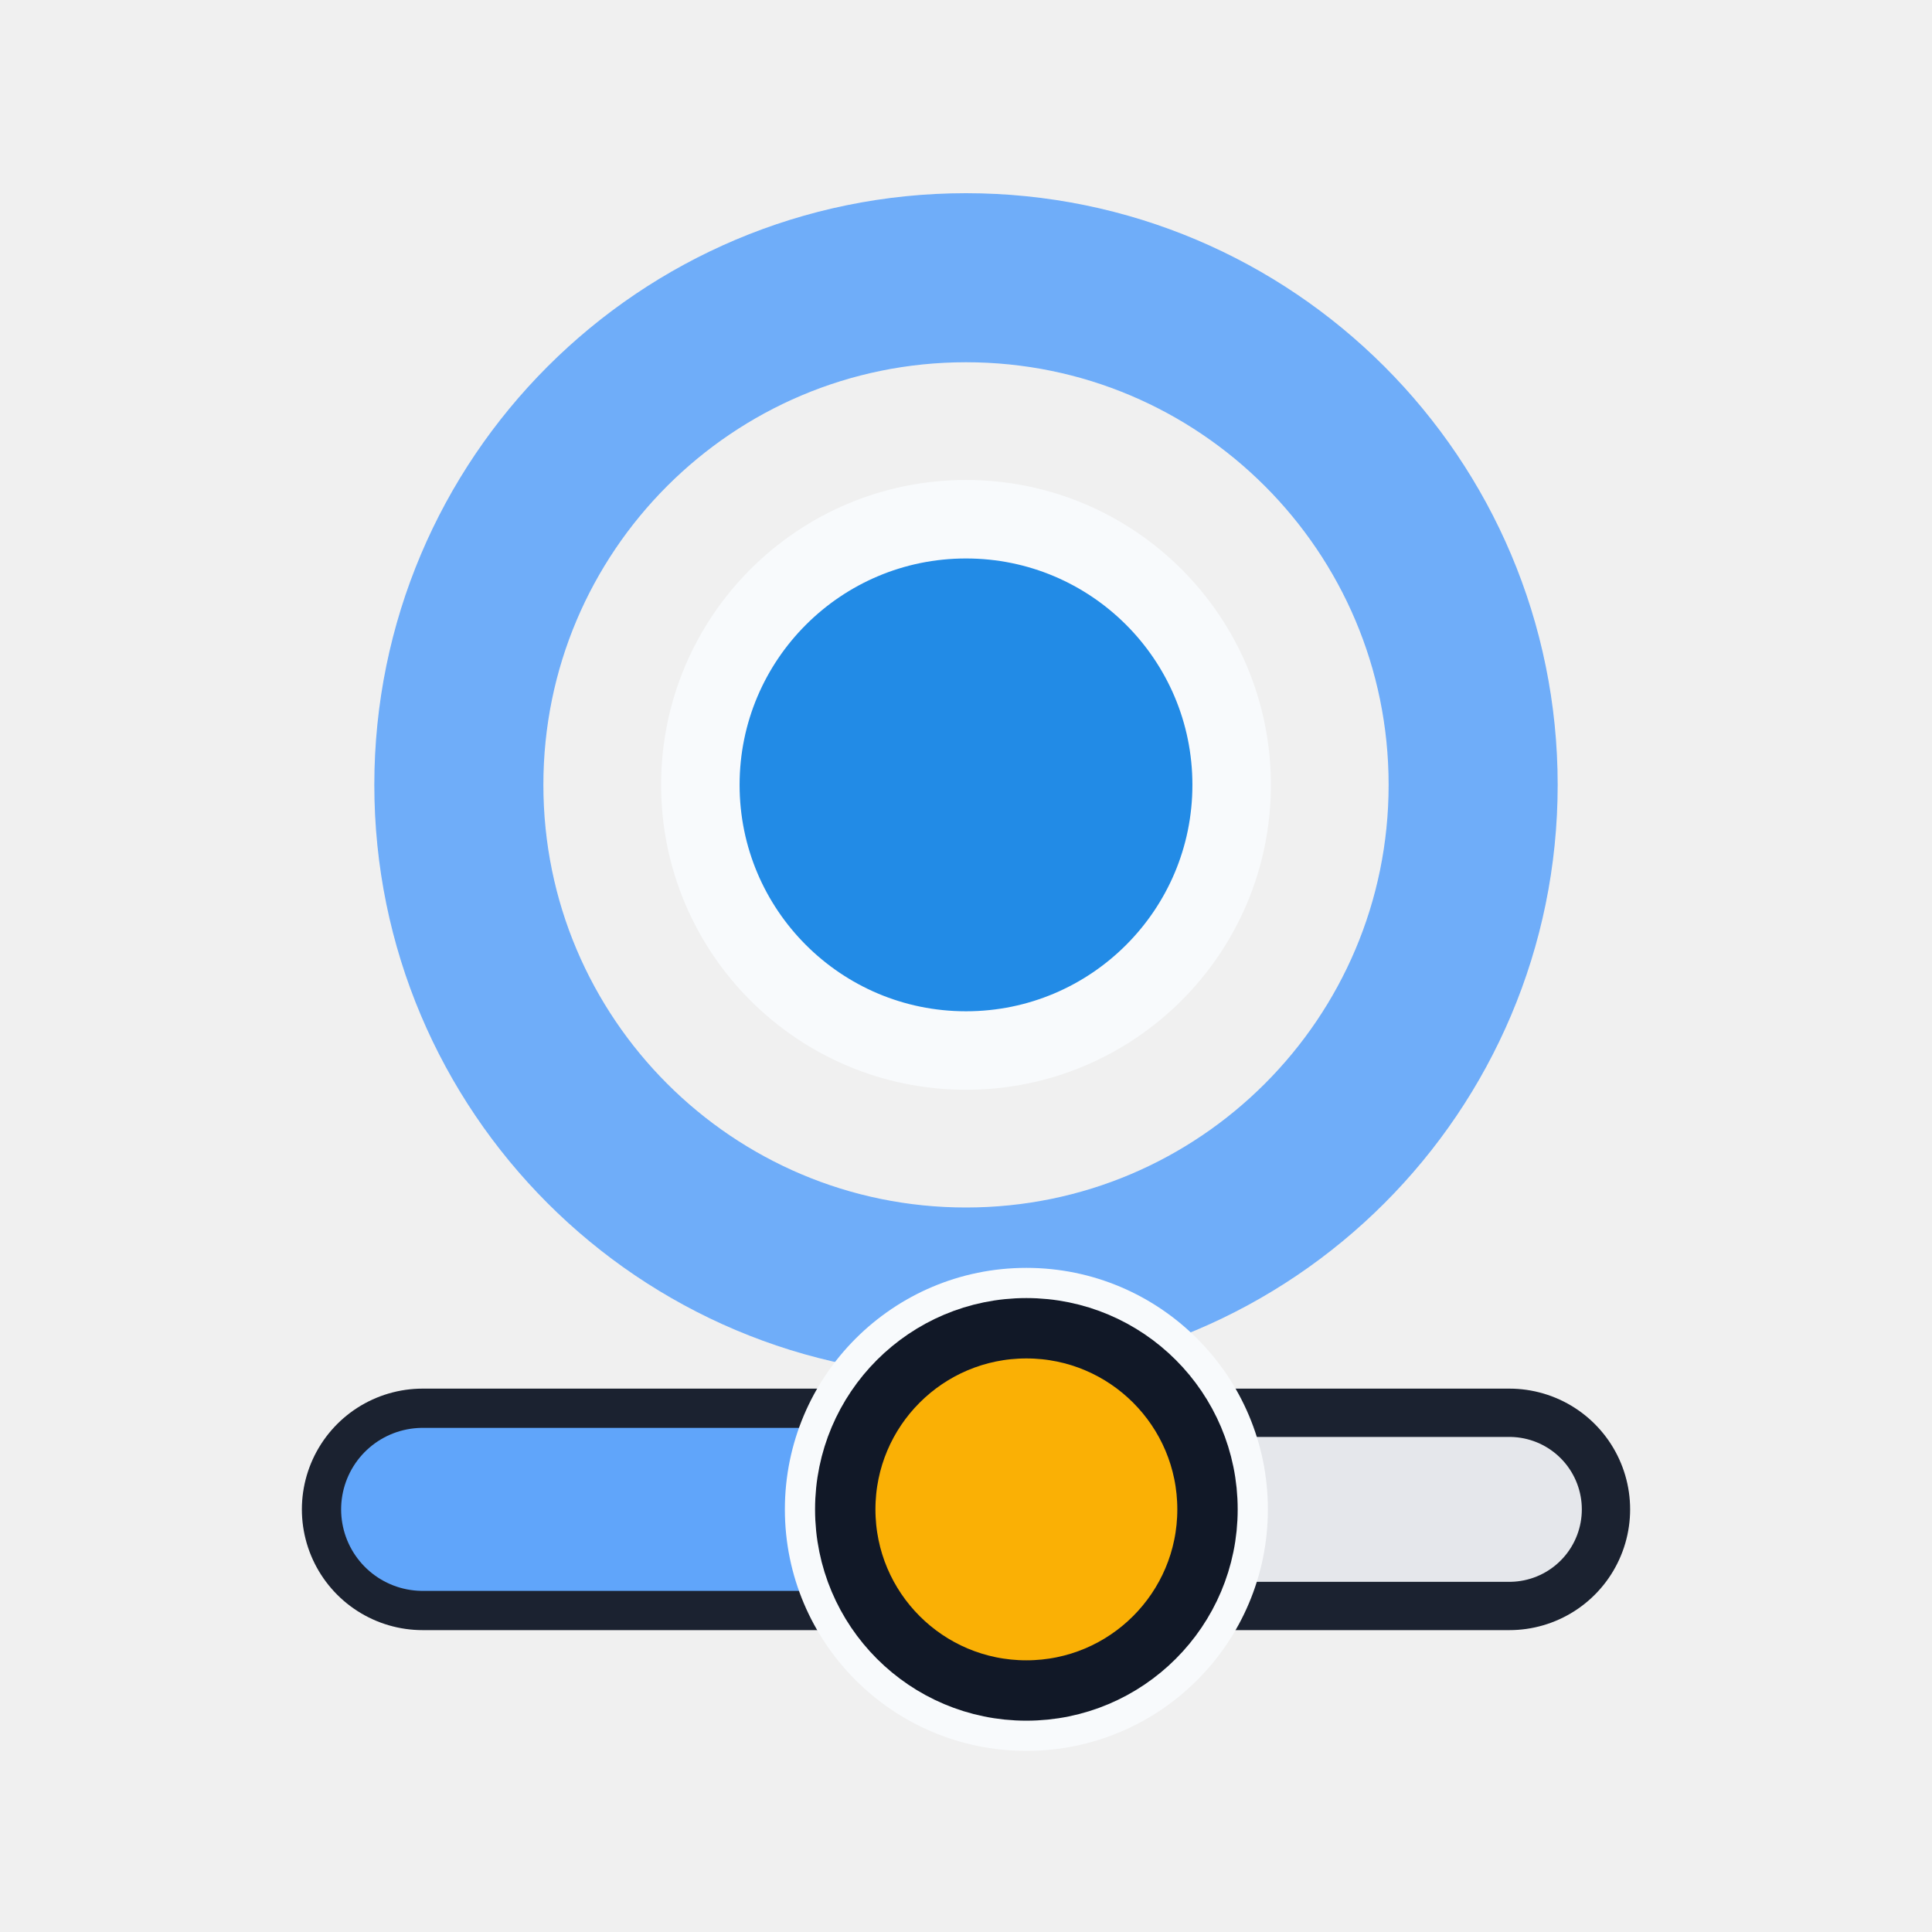
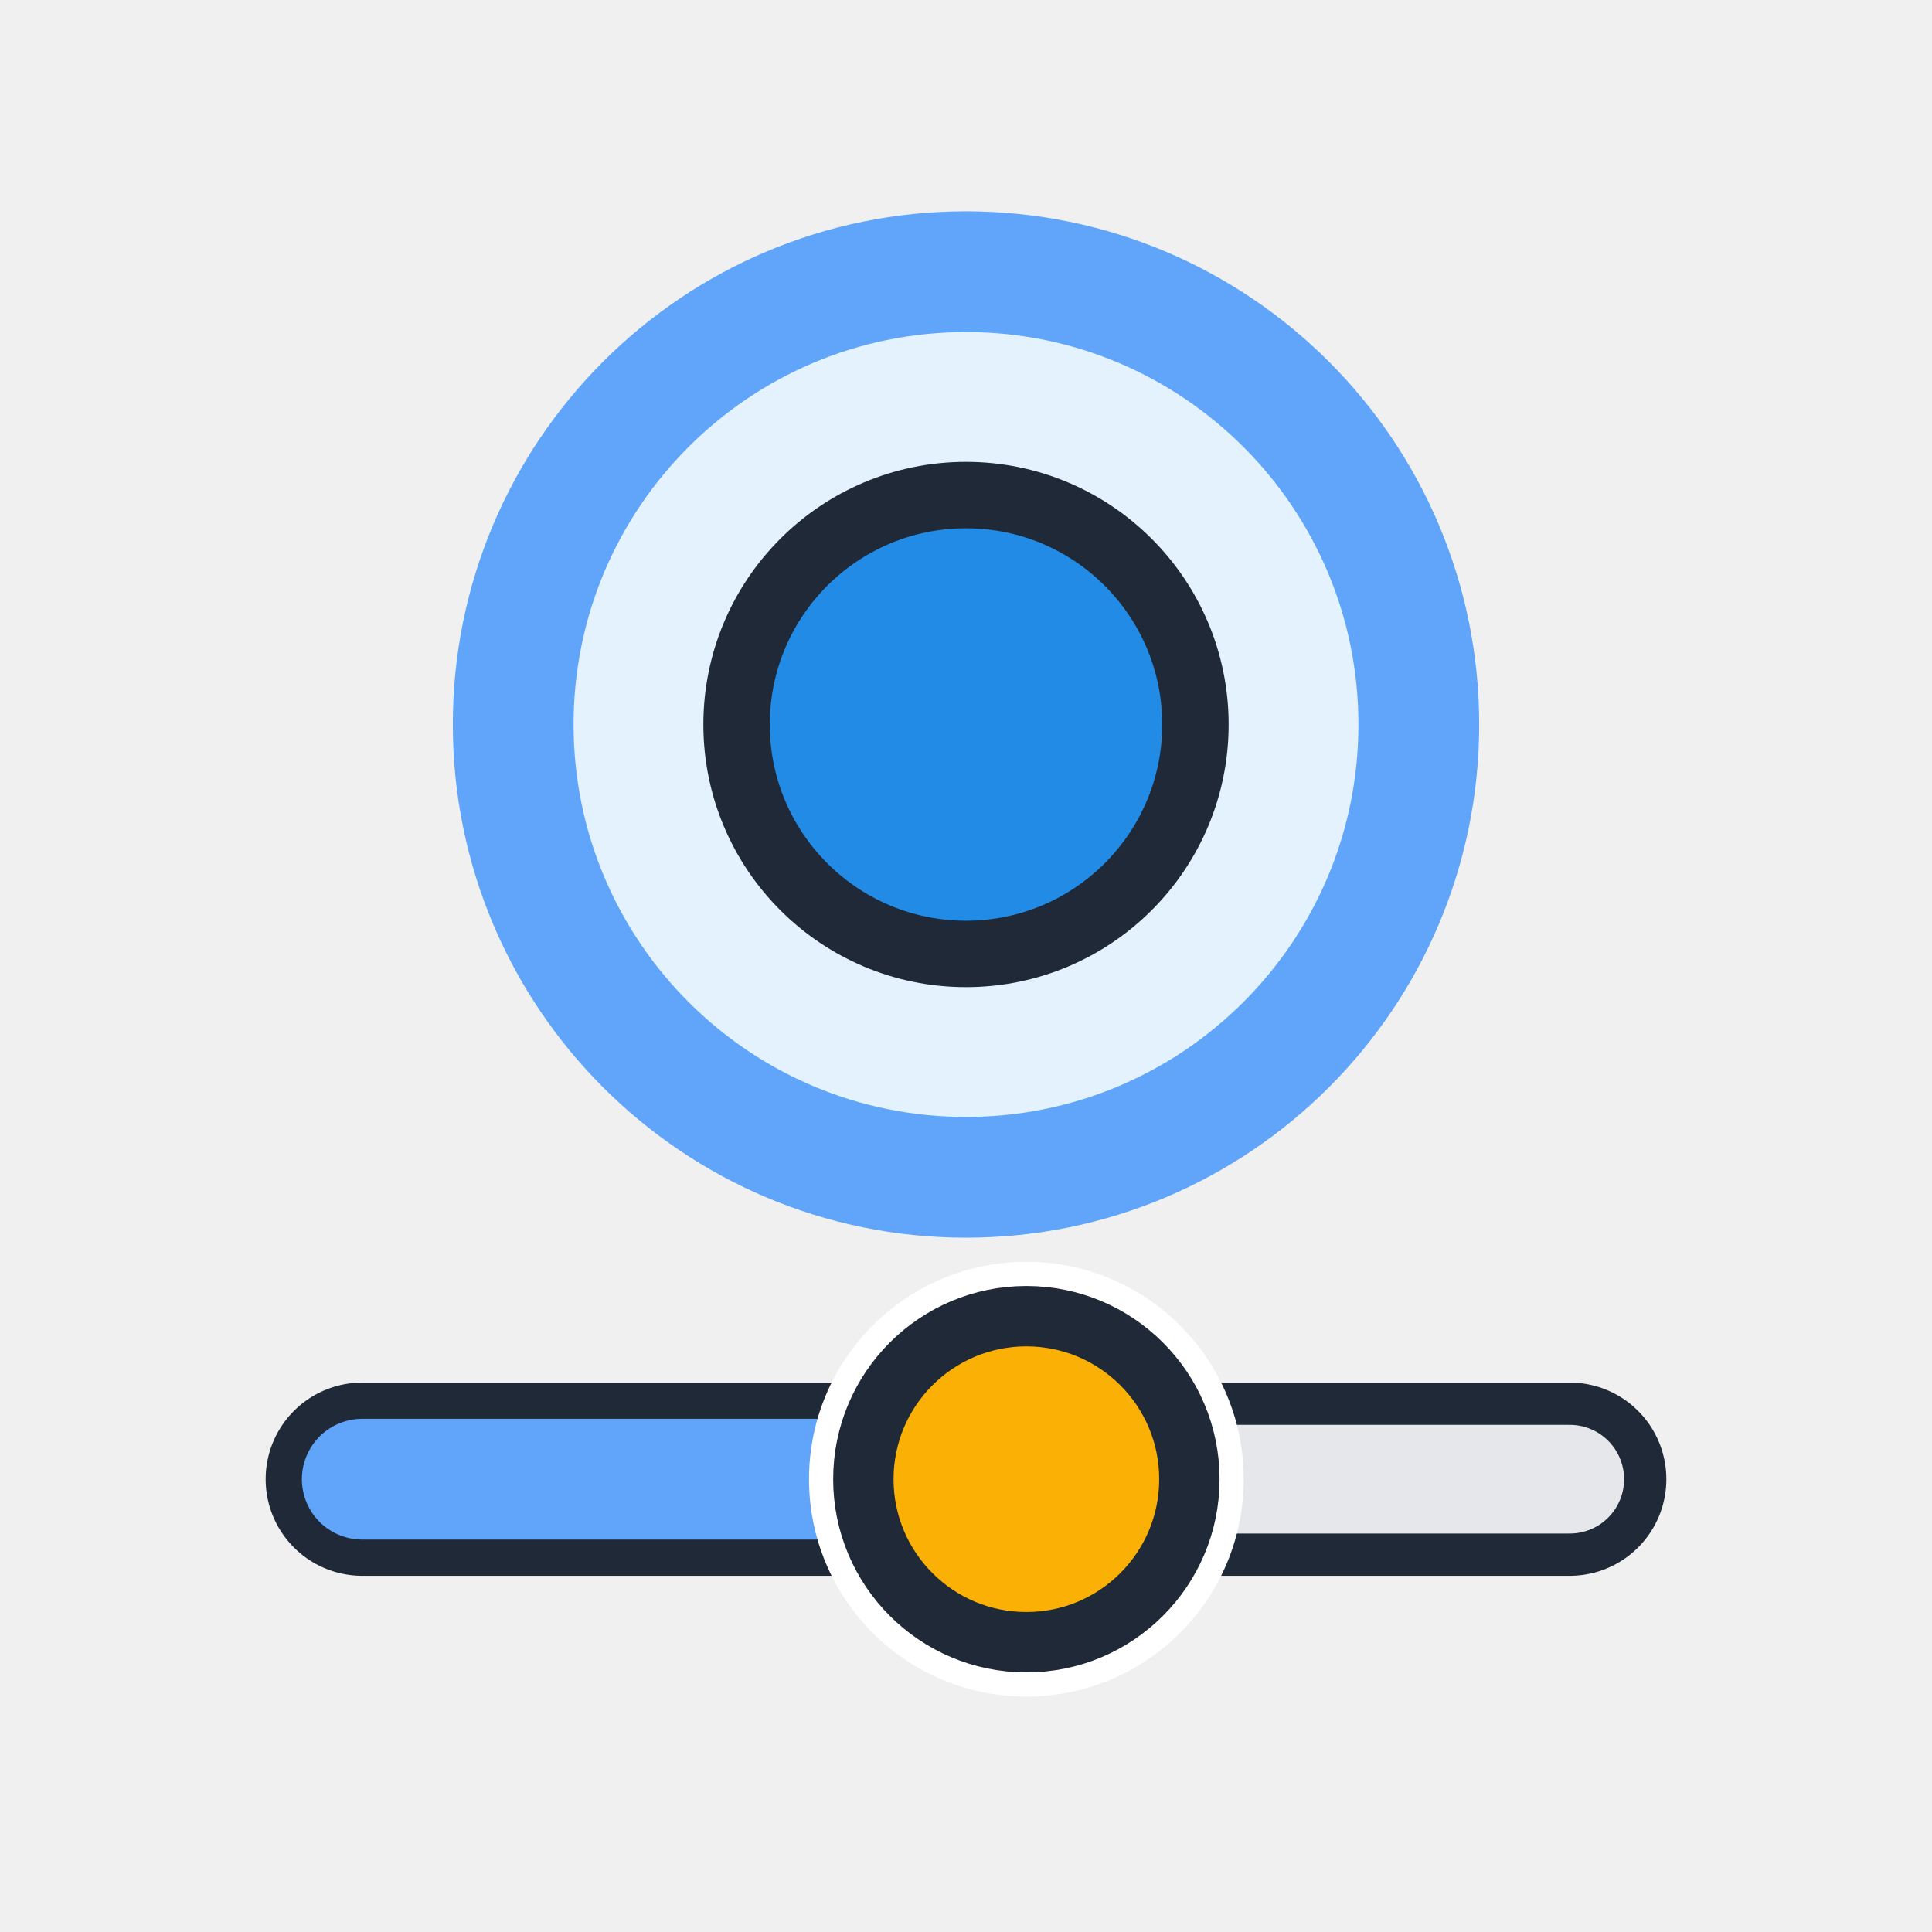
<svg xmlns="http://www.w3.org/2000/svg" width="32" height="32" viewBox="0 0 32 32" fill="none">
-   <circle cx="16" cy="13" r="8.4" stroke="#60A5FA" stroke-width="2.8" opacity="0.9" />
-   <circle cx="16" cy="13" r="4.4" fill="#228BE6" stroke="#F8FAFC" stroke-width="1.3" />
-   <path d="M7 25H25" stroke="#111827" stroke-width="4.0" stroke-linecap="round" opacity="0.95" />
-   <path d="M7 25H25" stroke="#E5E7EB" stroke-width="2.4" stroke-linecap="round" />
-   <path d="M7 25H17" stroke="#60A5FA" stroke-width="2.7" stroke-linecap="round" />
-   <circle cx="17" cy="25" r="4.0" fill="#F8FAFC" />
-   <circle cx="17" cy="25" r="3.0" fill="#FAB005" stroke="#111827" stroke-width="1.0" />
+   <circle cx="16" cy="12" r="7.5" fill="#E3F2FD" stroke="#60A5FA" stroke-width="2" />
+   <circle cx="16" cy="12" r="3.8" fill="#228BE6" stroke="#1F2937" stroke-width="1.1" />
+   <path d="M6 24.5H26" stroke="#1F2937" stroke-width="3.2" stroke-linecap="round" />
+   <path d="M6 24.5H26" stroke="#E5E7EB" stroke-width="1.8" stroke-linecap="round" />
+   <path d="M6 24.5H17" stroke="#60A5FA" stroke-width="2" stroke-linecap="round" />
+   <circle cx="17" cy="24.5" r="3.6" fill="#FFFFFF" />
+   <circle cx="17" cy="24.5" r="2.7" fill="#FAB005" stroke="#1F2937" stroke-width="1" />
</svg>
